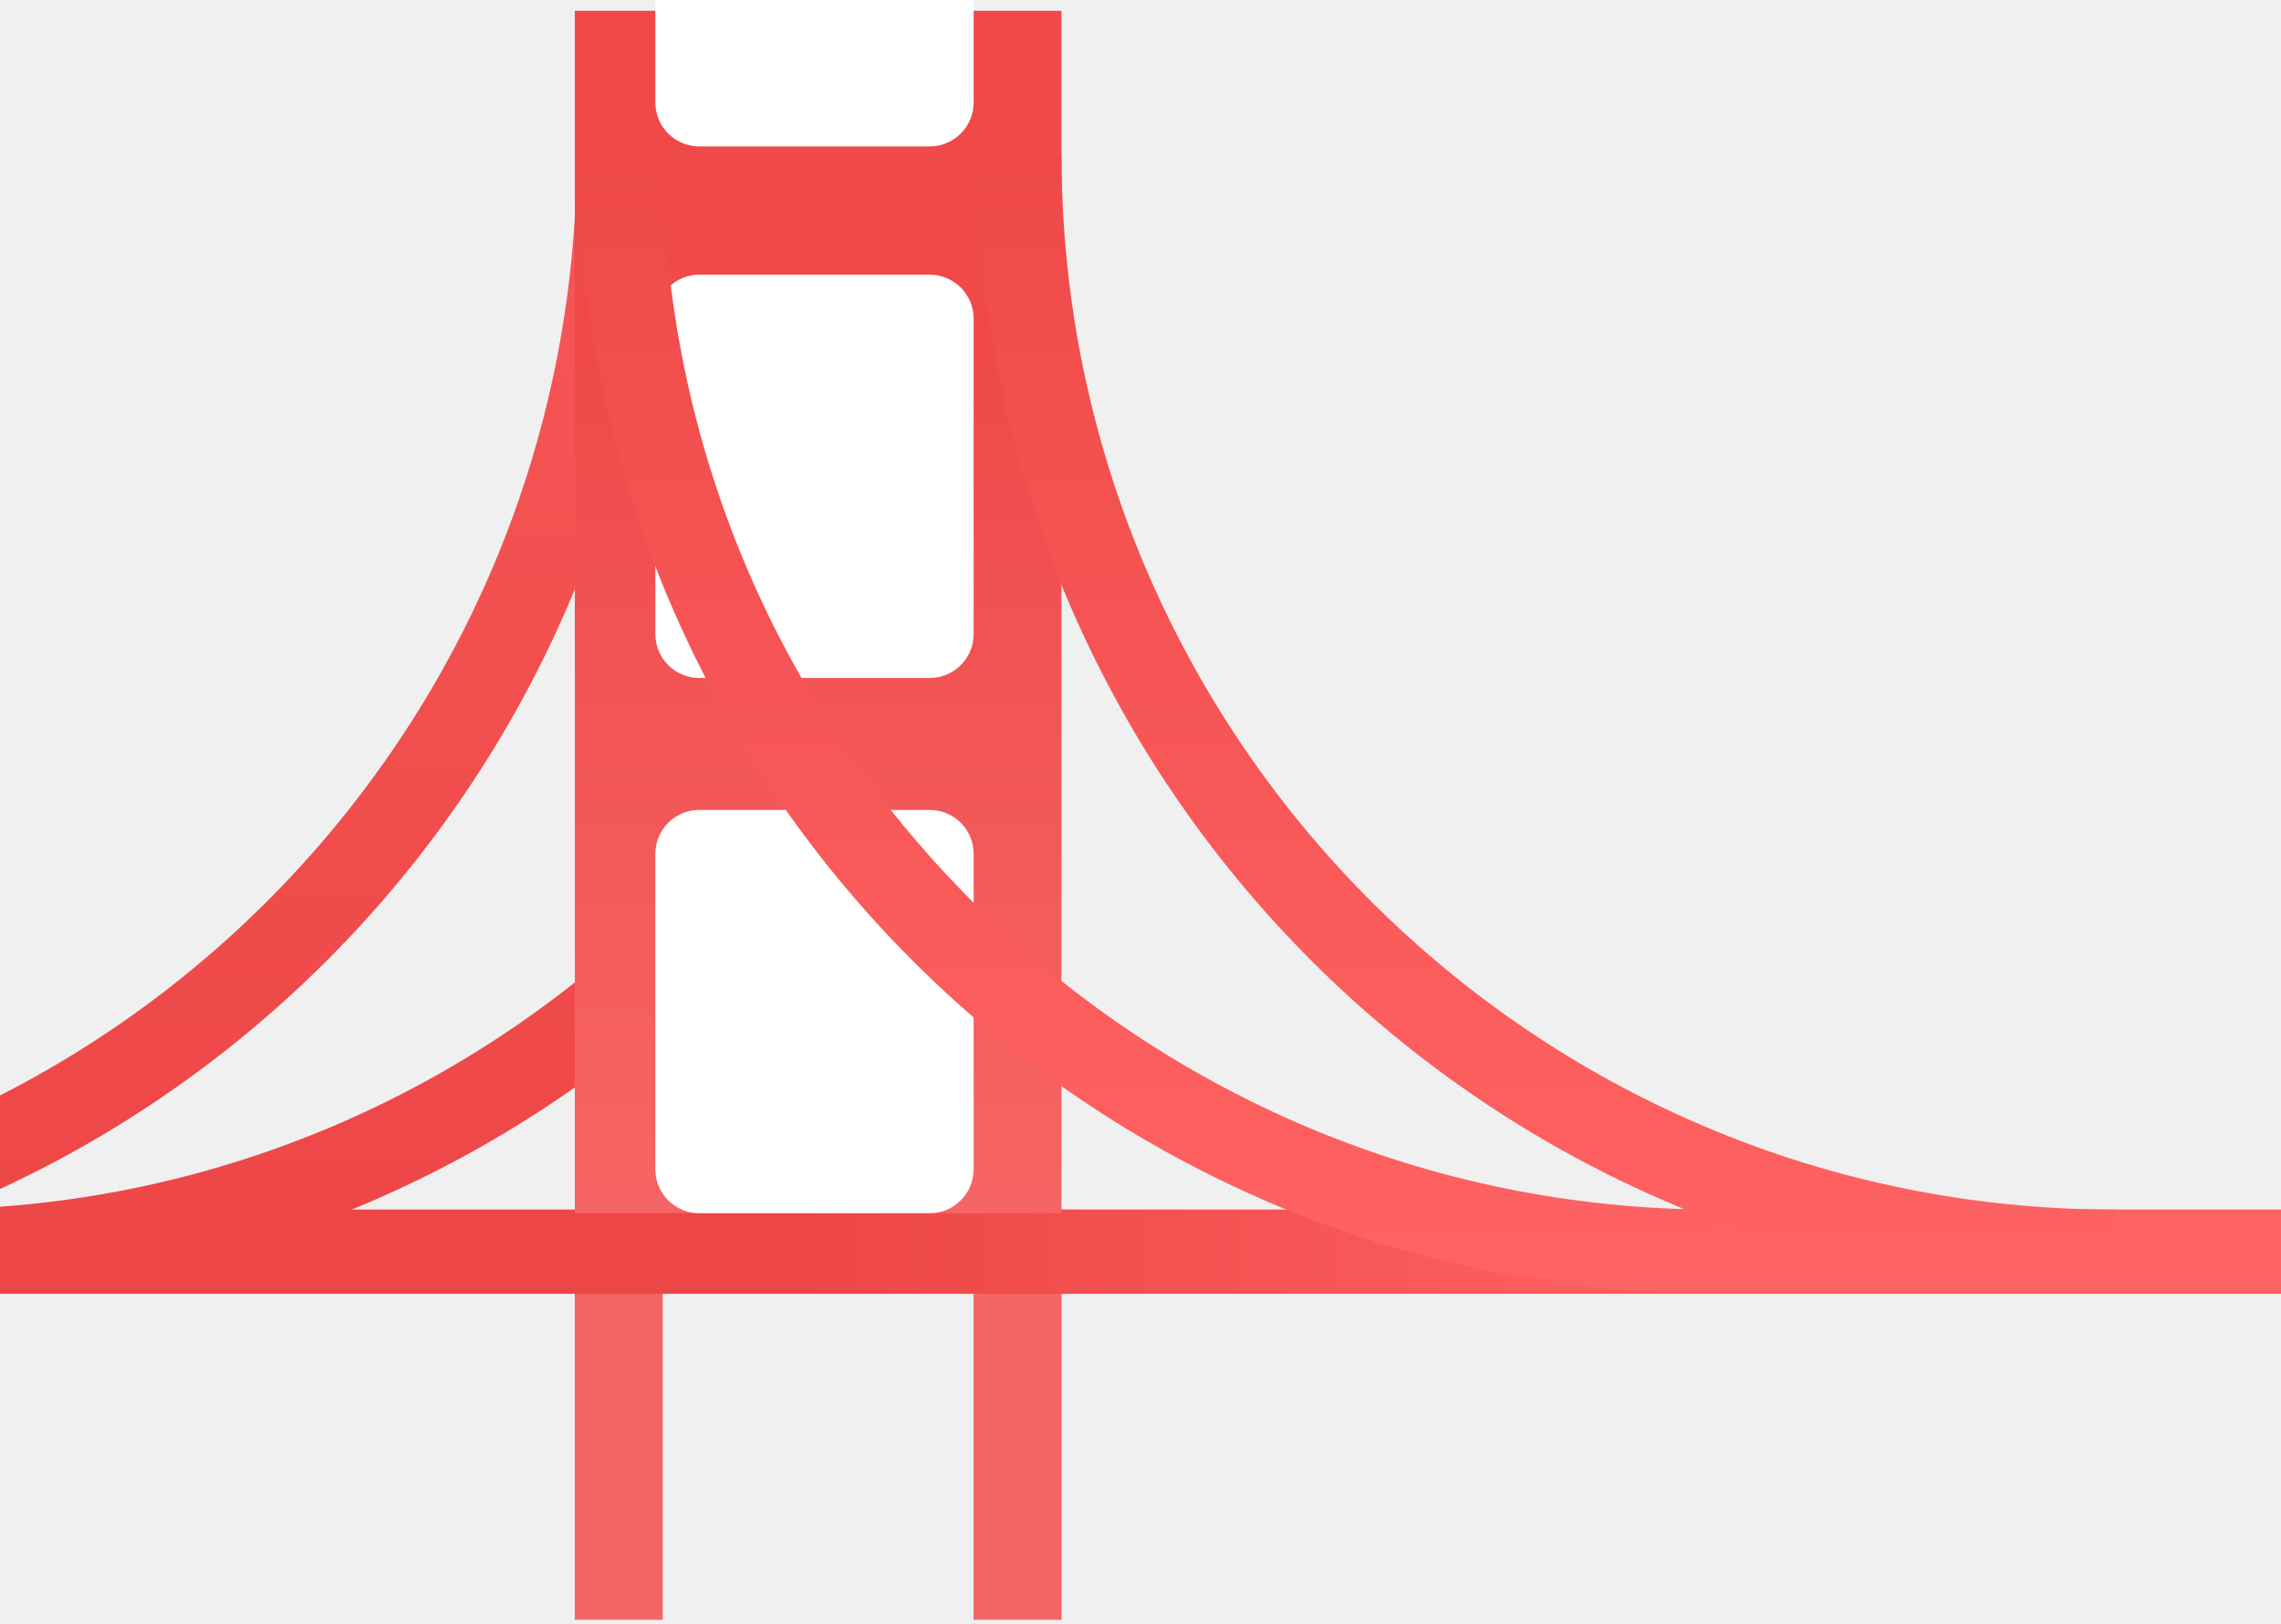
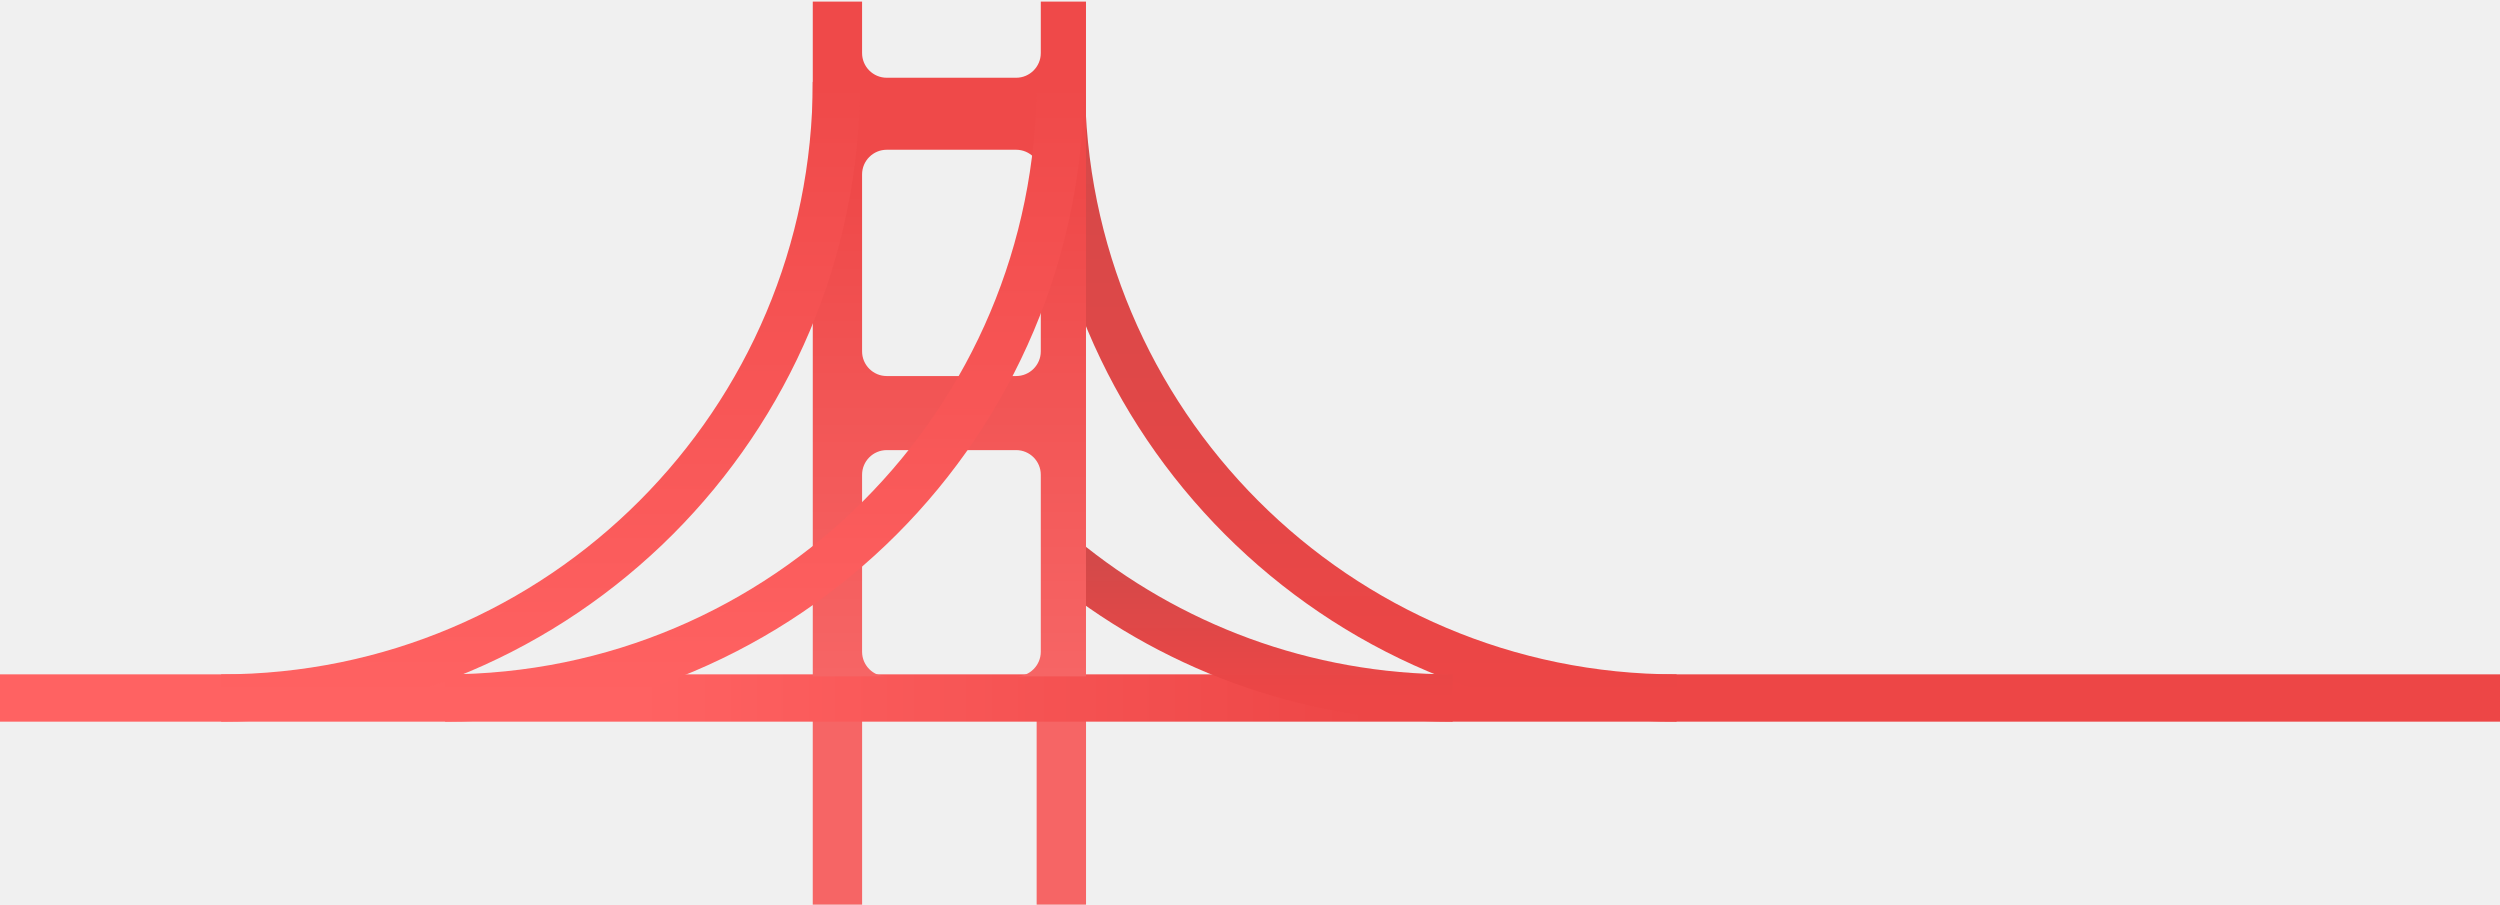
- <svg xmlns="http://www.w3.org/2000/svg" width="430px" height="306px" viewBox="0 0 430 306" version="1.1">
+ <svg xmlns="http://www.w3.org/2000/svg" width="826px" height="299px" viewBox="0 0 826 299" version="1.1">
  <defs>
    <linearGradient x1="54.788%" y1="50%" x2="25.768%" y2="50%" id="linearGradient-1">
      <stop stop-color="#ED4646" offset="0%" />
      <stop stop-color="#FF6262" offset="100%" />
    </linearGradient>
    <linearGradient x1="50%" y1="0%" x2="50%" y2="100%" id="linearGradient-2">
-       <stop stop-color="#F75757" offset="0%" />
+       <stop stop-color="#D34949" offset="0%" />
      <stop stop-color="#ED4646" offset="100%" />
    </linearGradient>
-     <linearGradient x1="50%" y1="28.029%" x2="50%" y2="100%" id="linearGradient-3">
+     <linearGradient x1="50%" y1="0%" x2="50%" y2="100%" id="linearGradient-3">
+       <stop stop-color="#D34949" offset="0%" />
+       <stop stop-color="#ED4646" offset="100%" />
+     </linearGradient>
+     <linearGradient x1="50%" y1="28.029%" x2="50%" y2="100%" id="linearGradient-4">
      <stop stop-color="#EF4949" offset="0%" />
      <stop stop-color="#F66565" offset="100%" />
    </linearGradient>
-     <linearGradient x1="50%" y1="100%" x2="50%" y2="3.061617e-15%" id="linearGradient-4">
+     <linearGradient x1="50%" y1="100%" x2="50%" y2="3.061617e-15%" id="linearGradient-5">
      <stop stop-color="#FF6262" offset="0%" />
      <stop stop-color="#EF4949" offset="100%" />
    </linearGradient>
  </defs>
  <g id="Page-1" stroke="none" stroke-width="1" fill="none" fill-rule="evenodd">
-     <g id="sfbridge" transform="translate(-113, -32)">
-       <g id="gg-bridge-copy" transform="translate(293, 169.1625) scale(-1, 1) translate(-293, -169.1625) translate(0, 0.162512)">
-         <rect id="Rectangle-4-Copy" fill="#F66565" fill-rule="nonzero" transform="translate(281.1773, 306.1639) rotate(-90) translate(-281.1773, -306.1639) " x="250.14" y="297.871" width="62.074" height="16.587" />
-         <rect id="Rectangle-4-Copy-2" fill="#F66565" fill-rule="nonzero" transform="translate(356.3562, 306.1639) rotate(-90) translate(-356.3562, -306.1639) " x="325.319" y="297.871" width="62.074" height="16.587" />
-         <rect id="Rectangle-4" fill="url(#linearGradient-1)" fill-rule="nonzero" x="0" y="259.859" width="585.038" height="15.896" />
-         <path d="M356.356,267.807 C470.441,267.807 562.926,175.135 562.926,60.818" id="Oval" stroke="url(#linearGradient-2)" stroke-width="15.865" transform="translate(459.641, 164.3126) scale(-1, 1) translate(-459.641, -164.3126) " />
-         <path d="M281.177,267.807 C395.263,267.807 487.747,175.135 487.747,60.818" id="Oval-Copy-2" stroke="url(#linearGradient-2)" stroke-width="15.865" transform="translate(384.4621, 164.3126) scale(-1, 1) translate(-384.4621, -164.3126) " />
-         <rect id="Rectangle-2" fill="url(#linearGradient-3)" fill-rule="nonzero" x="272.901" y="33.865" width="91.732" height="226.686" />
-         <rect id="Rectangle-3" fill="#FFFFFF" fill-rule="nonzero" x="289.454" y="0" width="60.005" height="59.436" rx="8.279" />
-         <rect id="Rectangle-3-Copy" fill="#FFFFFF" fill-rule="nonzero" x="289.454" y="83.625" width="60.005" height="76.023" rx="8.279" />
-         <rect id="Rectangle-3-Copy-2" fill="#FFFFFF" fill-rule="nonzero" x="289.454" y="184.528" width="60.005" height="76.023" rx="8.279" />
-         <path d="M74.263,267.807 C188.348,267.807 280.832,175.135 280.832,60.818" id="Oval" stroke="url(#linearGradient-4)" stroke-width="15.865" />
-         <path d="M149.442,267.807 C263.527,267.807 356.011,175.135 356.011,60.818" id="Oval-Copy" stroke="url(#linearGradient-4)" stroke-width="15.865" />
-       </g>
+     <g id="gg-bridge-copy">
+       <rect id="Rectangle-4-Copy" fill="#F66565" fill-rule="nonzero" transform="translate(276.6869, 268.3442) rotate(-90) translate(-276.6869, -268.3442) " x="246.145" y="260.188" width="61.083" height="16.313" />
+       <rect id="Rectangle-4-Copy-2" fill="#F66565" fill-rule="nonzero" transform="translate(350.6652, 268.3442) rotate(-90) translate(-350.6652, -268.3442) " x="320.124" y="260.188" width="61.083" height="16.313" />
+       <rect id="Rectangle-4" fill="url(#linearGradient-1)" fill-rule="nonzero" x="0" y="222.804" width="826" height="15.633" />
+       <path d="M350.665,230.62 C462.928,230.62 553.936,139.478 553.936,27.047" id="Oval" stroke="url(#linearGradient-2)" stroke-width="15.627" transform="translate(452.3005, 128.8338) scale(-1, 1) translate(-452.3005, -128.8338) " />
+       <path d="M350.795,230.62 C399.846,230.62 444.84,213.22 479.957,184.246" id="Oval-Copy-2" stroke="url(#linearGradient-3)" stroke-width="15.627" transform="translate(415.376, 207.4334) scale(-1, 1) translate(-415.376, -207.4334) " />
+       <path d="M284.831,0.539 L284.831,17.534 C284.831,22.037 288.482,25.688 292.986,25.688 L335.724,25.688 C340.227,25.688 343.878,22.037 343.878,17.534 L343.878,0.539 L358.81,0.539 L358.81,223.483 L268.542,223.483 L268.542,0.539 L284.831,0.539 Z M292.986,49.478 C288.482,49.478 284.831,53.129 284.831,57.632 L284.831,116.091 C284.831,120.595 288.482,124.246 292.986,124.246 L335.724,124.246 C340.227,124.246 343.878,120.595 343.878,116.091 L343.878,57.632 C343.878,53.129 340.227,49.478 335.724,49.478 L292.986,49.478 Z M292.986,148.715 C288.482,148.715 284.831,152.366 284.831,156.87 L284.831,215.329 C284.831,219.833 288.482,223.483 292.986,223.483 L335.724,223.483 C340.227,223.483 343.878,219.833 343.878,215.329 L343.878,156.87 C343.878,152.366 340.227,148.715 335.724,148.715 L292.986,148.715 Z" id="Combined-Shape" fill="url(#linearGradient-4)" fill-rule="nonzero" />
+       <path d="M73.077,230.62 C185.34,230.62 276.348,139.478 276.348,27.047" id="Oval" stroke="url(#linearGradient-5)" stroke-width="15.627" />
+       <path d="M147.055,230.62 C259.318,230.62 350.326,139.478 350.326,27.047" id="Oval-Copy" stroke="url(#linearGradient-5)" stroke-width="15.627" />
    </g>
  </g>
</svg>
